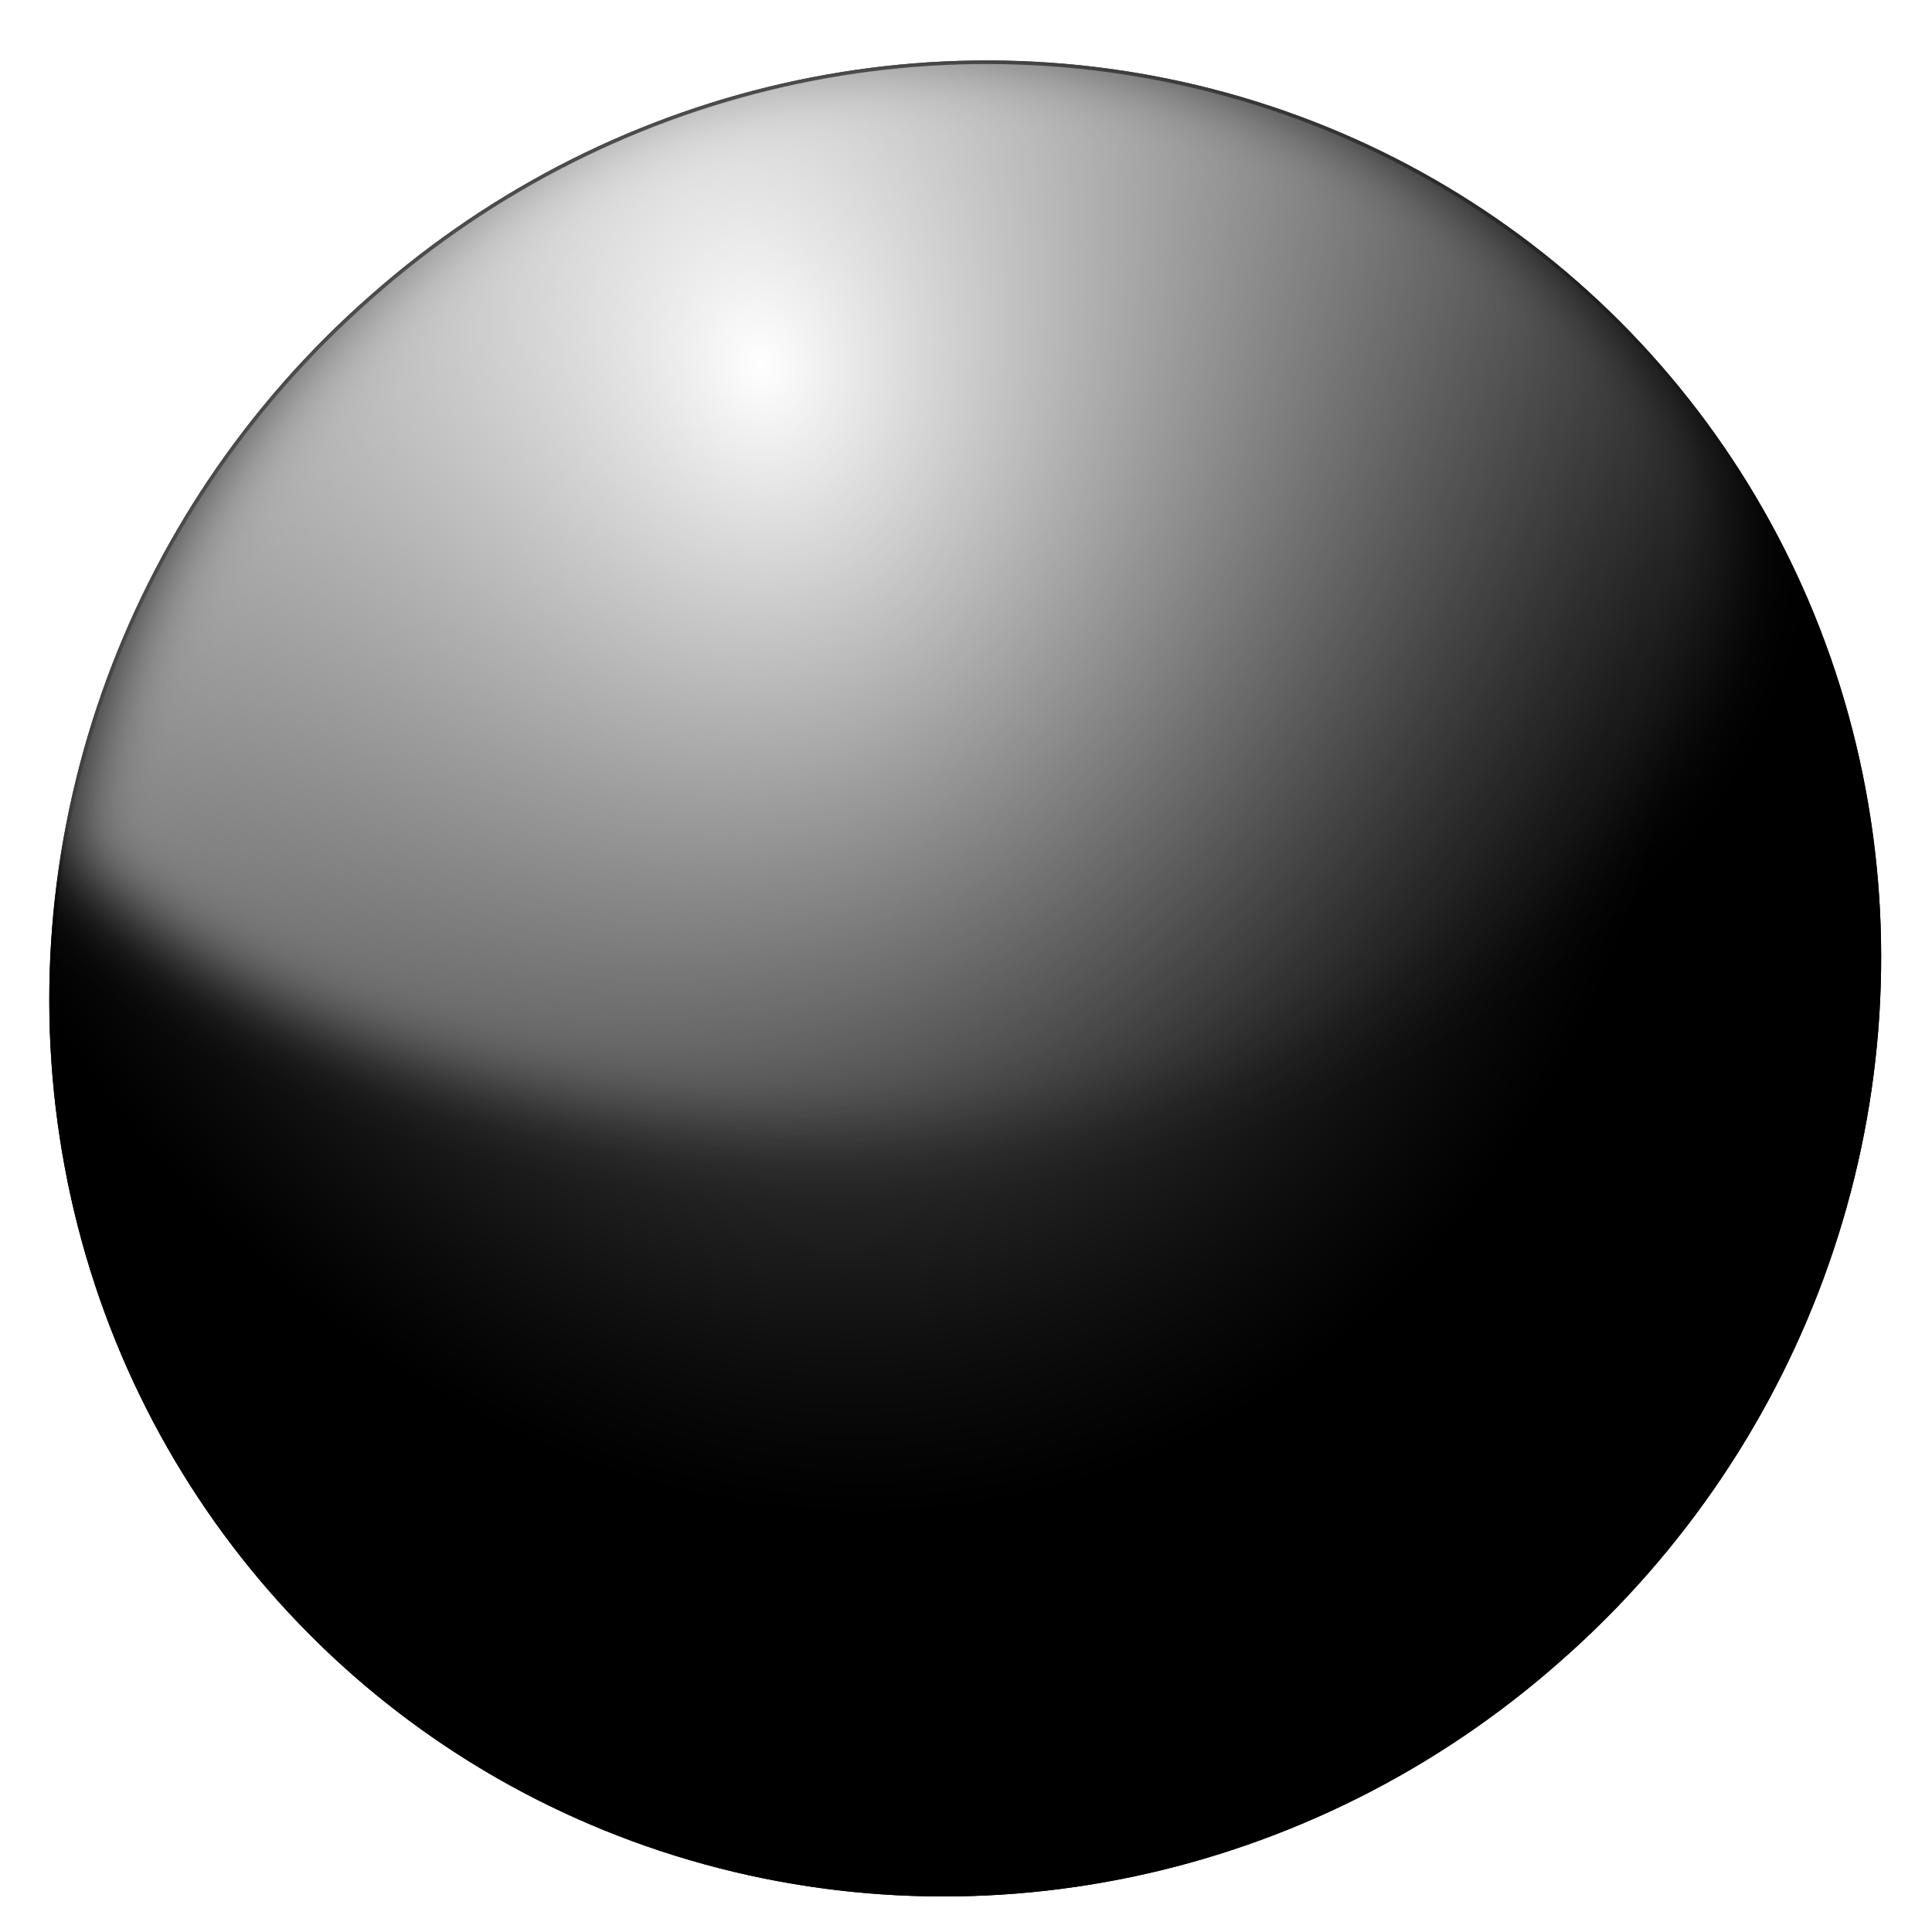
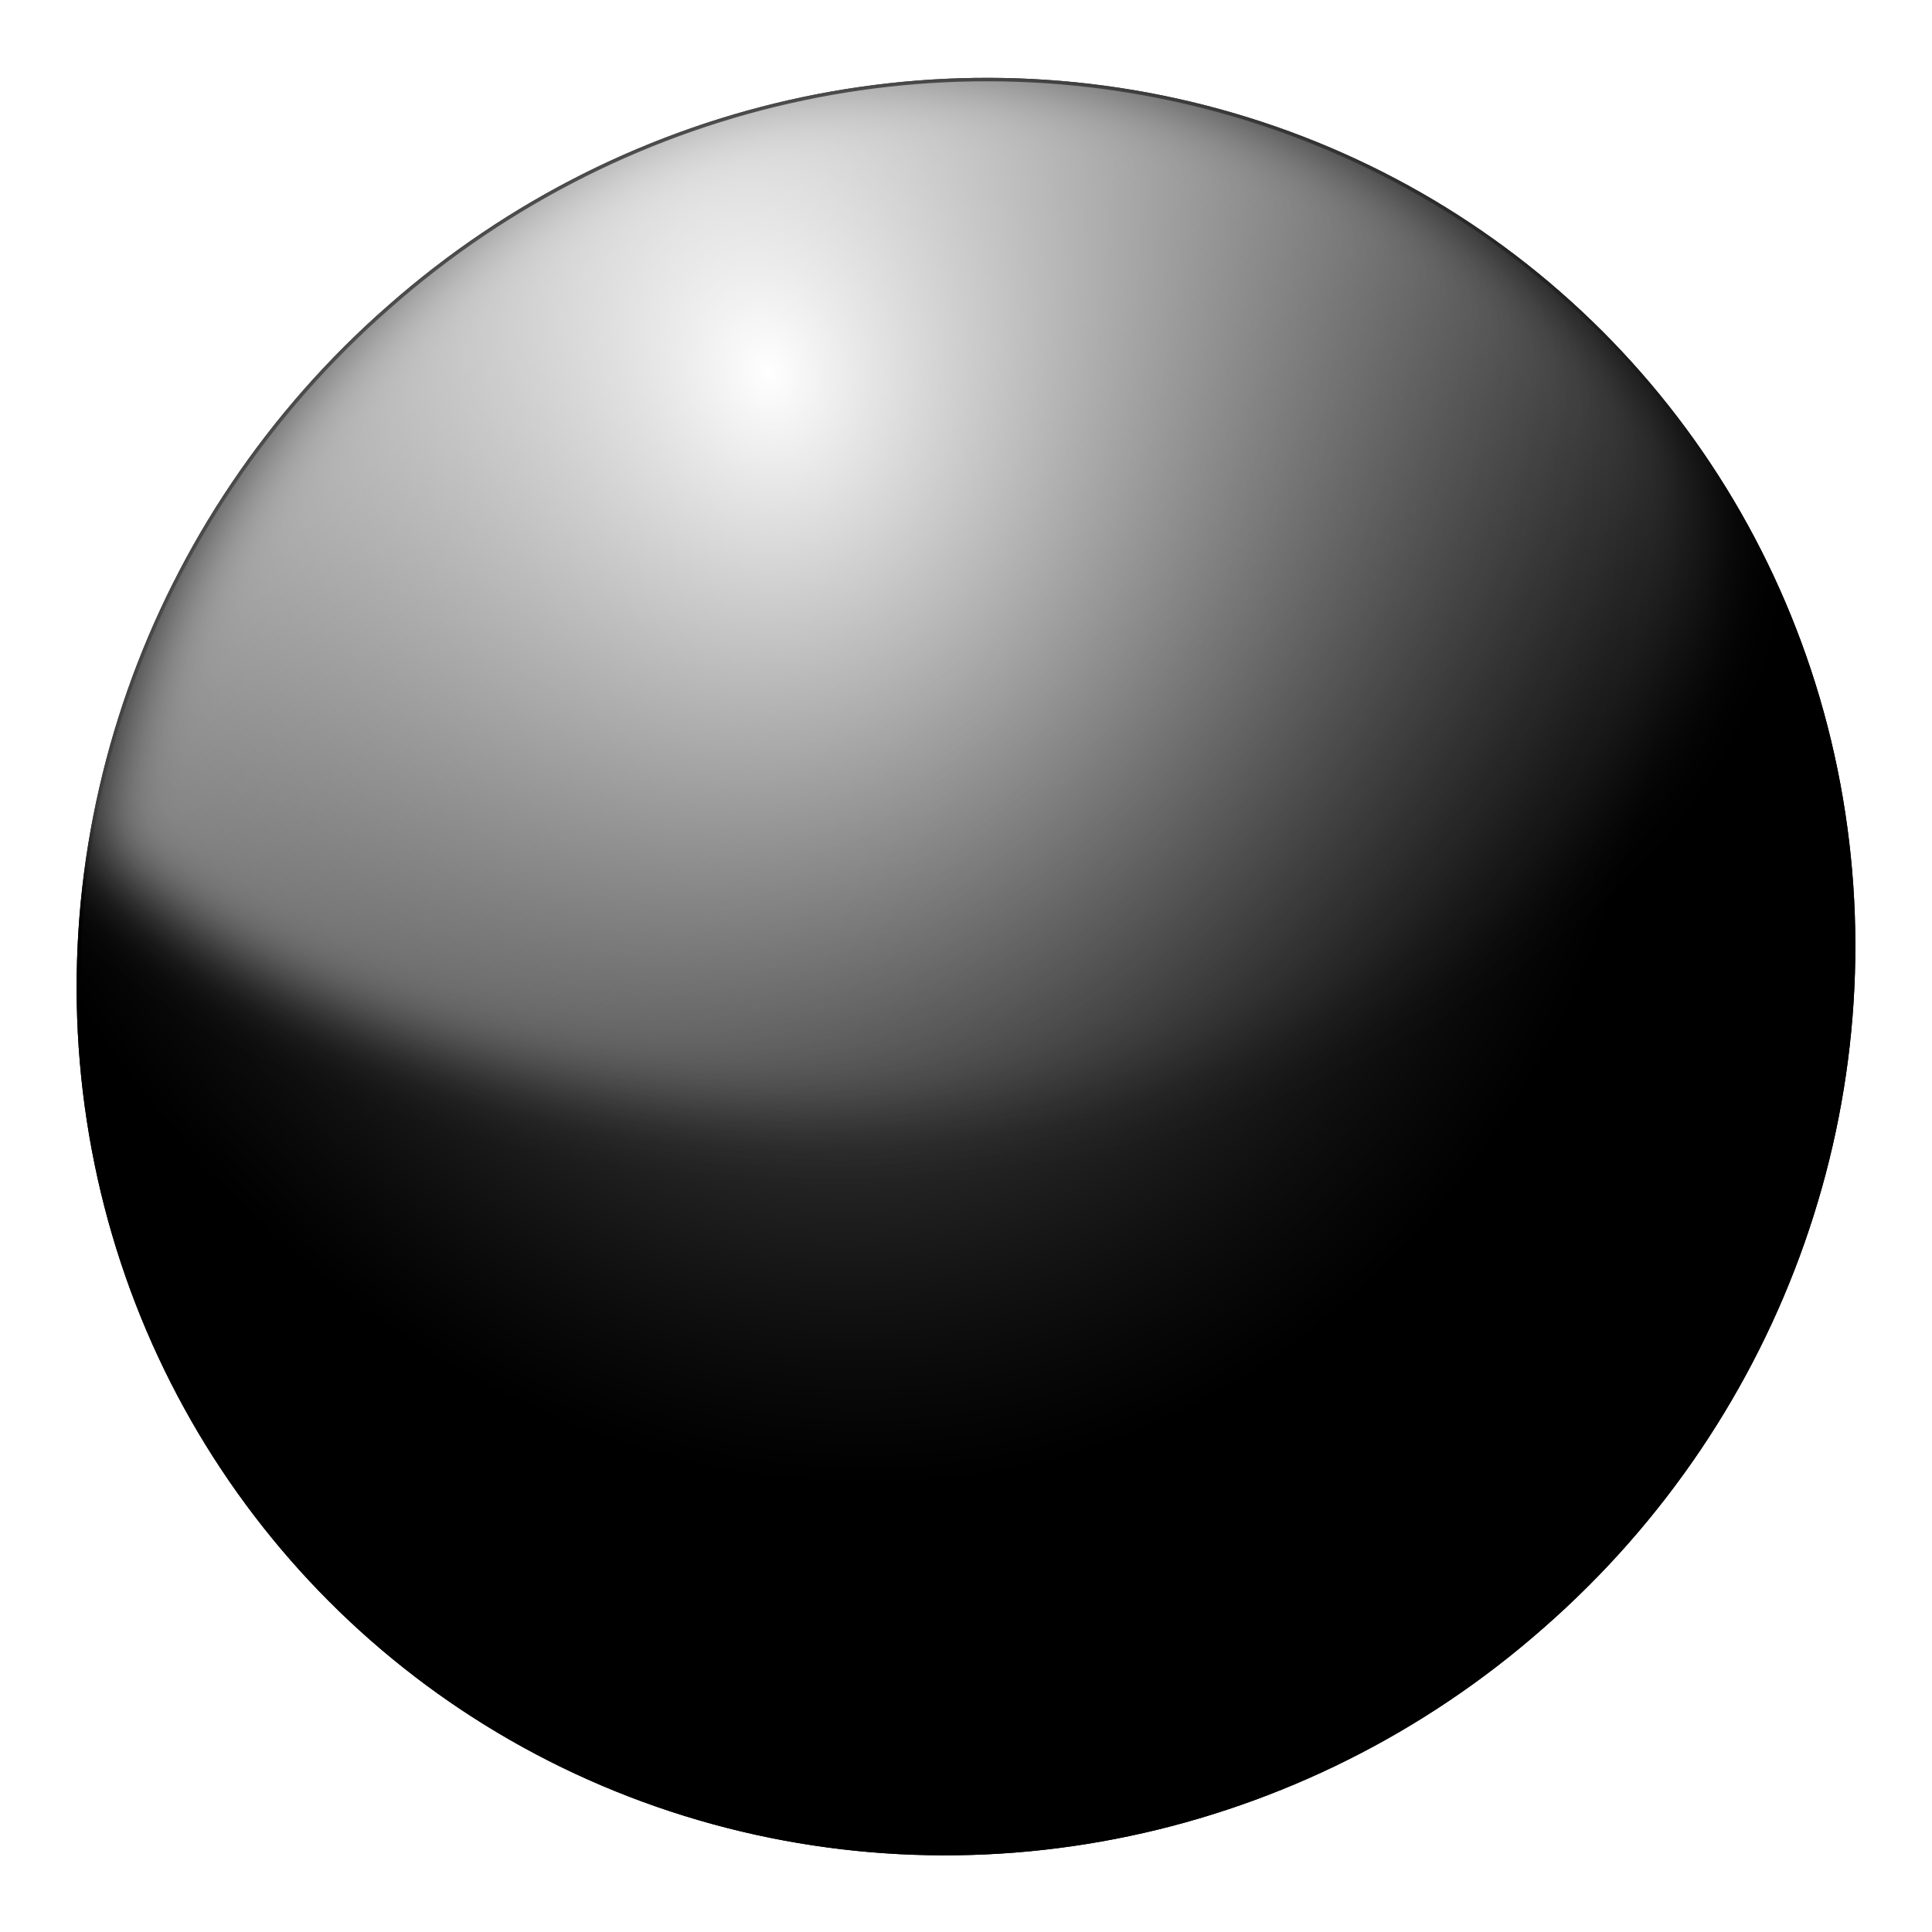
- <svg xmlns="http://www.w3.org/2000/svg" xmlns:xlink="http://www.w3.org/1999/xlink" width="46" height="46" id="svg2" version="1.0">
+ <svg xmlns="http://www.w3.org/2000/svg" xmlns:xlink="http://www.w3.org/1999/xlink" width="50" height="50" id="svg2" version="1.0">
  <defs id="defs4">
    <linearGradient id="linearGradient3189">
      <stop id="stop3191" offset="0" style="stop-color:#ffffff;stop-opacity:0.562;" />
      <stop id="stop3193" offset="1" style="stop-color:#ffffff;stop-opacity:0;" />
    </linearGradient>
    <linearGradient id="linearGradient3166">
      <stop style="stop-color:#ffffff;stop-opacity:1;" offset="0" id="stop3168" />
      <stop style="stop-color:#ffffff;stop-opacity:0.196;" offset="1" id="stop3170" />
    </linearGradient>
    <marker orient="auto" refY="0" refX="0" id="Arrow1Lstart" style="overflow:visible">
      <path id="path3251" d="M 0,0 L 5,-5 L -12.5,0 L 5,5 L 0,0 z" style="fill-rule:evenodd;stroke:#000000;stroke-width:1pt;marker-start:none" transform="matrix(0.8,0,0,0.8,10,0)" />
    </marker>
    <linearGradient id="linearGradient3167">
      <stop style="stop-color:#ffffff;stop-opacity:1;" offset="0" id="stop3169" />
      <stop style="stop-color:#000000;stop-opacity:0.312;" offset="1" id="stop3171" />
    </linearGradient>
    <linearGradient xlink:href="#linearGradient3189" id="linearGradient3172" x1="18.368" y1="2.457" x2="35.013" y2="24.871" gradientUnits="userSpaceOnUse" gradientTransform="translate(-0.1713688,-0.1142458)" />
    <radialGradient xlink:href="#linearGradient3167" id="radialGradient3229" gradientUnits="userSpaceOnUse" gradientTransform="matrix(1.150908,0.5710642,-0.4515342,0.9195676,130.5254,-104.5135)" cx="220.123" cy="392.4" fx="220.123" fy="392.4" r="254.786" />
    <filter id="filter3194">
      <feGaussianBlur stdDeviation="0.853" id="feGaussianBlur3196" />
    </filter>
-     <filter id="filter3363">
-       <feGaussianBlur stdDeviation="1.903" id="feGaussianBlur3365" />
-     </filter>
-     <filter id="filter3378">
-       <feGaussianBlur stdDeviation="1.091" id="feGaussianBlur3380" />
-     </filter>
+     <radialGradient xlink:href="#linearGradient3167" id="radialGradient2407" gradientUnits="userSpaceOnUse" gradientTransform="matrix(1.150908,0.5710642,-0.4515342,0.9195676,130.5254,-104.5135)" cx="220.123" cy="392.4" fx="220.123" fy="392.4" r="254.786" />
+     <linearGradient xlink:href="#linearGradient3189" id="linearGradient2409" gradientUnits="userSpaceOnUse" gradientTransform="translate(-0.1713688,-0.1142458)" x1="18.368" y1="2.457" x2="35.013" y2="24.871" />
  </defs>
  <g id="layer1">
-     <path style="fill:#000000;fill-opacity:1;fill-rule:evenodd;stroke:#000000;stroke-width:1;stroke-linecap:butt;stroke-linejoin:miter;marker-start:none;stroke-miterlimit:4;stroke-dasharray:none;stroke-dashoffset:0;stroke-opacity:1" id="path2383" d="M 628.571,452.362 A 254.286,260 0 1 1 120,452.362 A 254.286,260 0 1 1 628.571,452.362 z" transform="matrix(5.5625896e-2,6.379928e-2,-6.3459816e-2,5.5923453e-2,30.8685,-25.88011)" />
-     <path transform="matrix(5.5625896e-2,6.379928e-2,-6.3459816e-2,5.5923453e-2,30.8685,-25.88011)" d="M 628.571,452.362 A 254.286,260 0 1 1 120,452.362 A 254.286,260 0 1 1 628.571,452.362 z" id="path3227" style="opacity:1;fill:url(#radialGradient3229);fill-opacity:1;fill-rule:evenodd;stroke:#000000;stroke-width:1;stroke-linecap:butt;stroke-linejoin:miter;marker-start:none;stroke-miterlimit:4;stroke-dasharray:none;stroke-dashoffset:0;stroke-opacity:1" />
-     <path style="opacity:1;fill:url(#linearGradient3172);fill-opacity:1;fill-rule:evenodd;stroke:none;stroke-width:1px;stroke-linecap:butt;stroke-linejoin:miter;stroke-opacity:1;filter:url(#filter3194)" d="M 23.545,0.173 C 18.099,0.135 12.58,2.05 8.121,5.98 C 3.88,9.717 1.312,14.647 0.489,19.794 C 4.363,23.935 11.563,26.72 19.805,26.72 C 32.14,26.72 42.153,20.483 42.153,12.797 C 42.153,11.668 41.935,10.57 41.528,9.519 C 41.096,8.907 40.628,8.314 40.126,7.738 C 35.794,2.769 29.717,0.216 23.545,0.173 z" id="path3229" transform="matrix(0.9574656,0,0,0.9574656,1.035174,1.263795)" />
+     <g id="g2402" transform="matrix(1.055412,0,0,1.052326,0.7448745,0.4995227)">
+       <path transform="matrix(5.5625896e-2,6.379928e-2,-6.3459816e-2,5.5923453e-2,30.8685,-25.88011)" d="M 628.571,452.362 A 254.286,260 0 1 1 120,452.362 A 254.286,260 0 1 1 628.571,452.362 z" id="path2383" style="fill:#000000;fill-opacity:1;fill-rule:evenodd;stroke:#000000;stroke-width:1;stroke-linecap:butt;stroke-linejoin:miter;marker-start:none;stroke-miterlimit:4;stroke-dasharray:none;stroke-dashoffset:0;stroke-opacity:1" />
+       <path style="opacity:1;fill:url(#radialGradient2407);fill-opacity:1;fill-rule:evenodd;stroke:#000000;stroke-width:1;stroke-linecap:butt;stroke-linejoin:miter;marker-start:none;stroke-miterlimit:4;stroke-dasharray:none;stroke-dashoffset:0;stroke-opacity:1" id="path3227" d="M 628.571,452.362 A 254.286,260 0 1 1 120,452.362 A 254.286,260 0 1 1 628.571,452.362 z" transform="matrix(5.5625896e-2,6.379928e-2,-6.3459816e-2,5.5923453e-2,30.8685,-25.88011)" />
+       <path transform="matrix(0.9574656,0,0,0.9574656,1.035174,1.263795)" id="path3229" d="M 23.545,0.173 C 18.099,0.135 12.58,2.05 8.121,5.98 C 3.88,9.717 1.312,14.647 0.489,19.794 C 4.363,23.935 11.563,26.72 19.805,26.72 C 32.14,26.72 42.153,20.483 42.153,12.797 C 42.153,11.668 41.935,10.57 41.528,9.519 C 41.096,8.907 40.628,8.314 40.126,7.738 C 35.794,2.769 29.717,0.216 23.545,0.173 z" style="opacity:1;fill:url(#linearGradient2409);fill-opacity:1;fill-rule:evenodd;stroke:none;stroke-width:1px;stroke-linecap:butt;stroke-linejoin:miter;stroke-opacity:1;filter:url(#filter3194)" />
+     </g>
  </g>
</svg>
